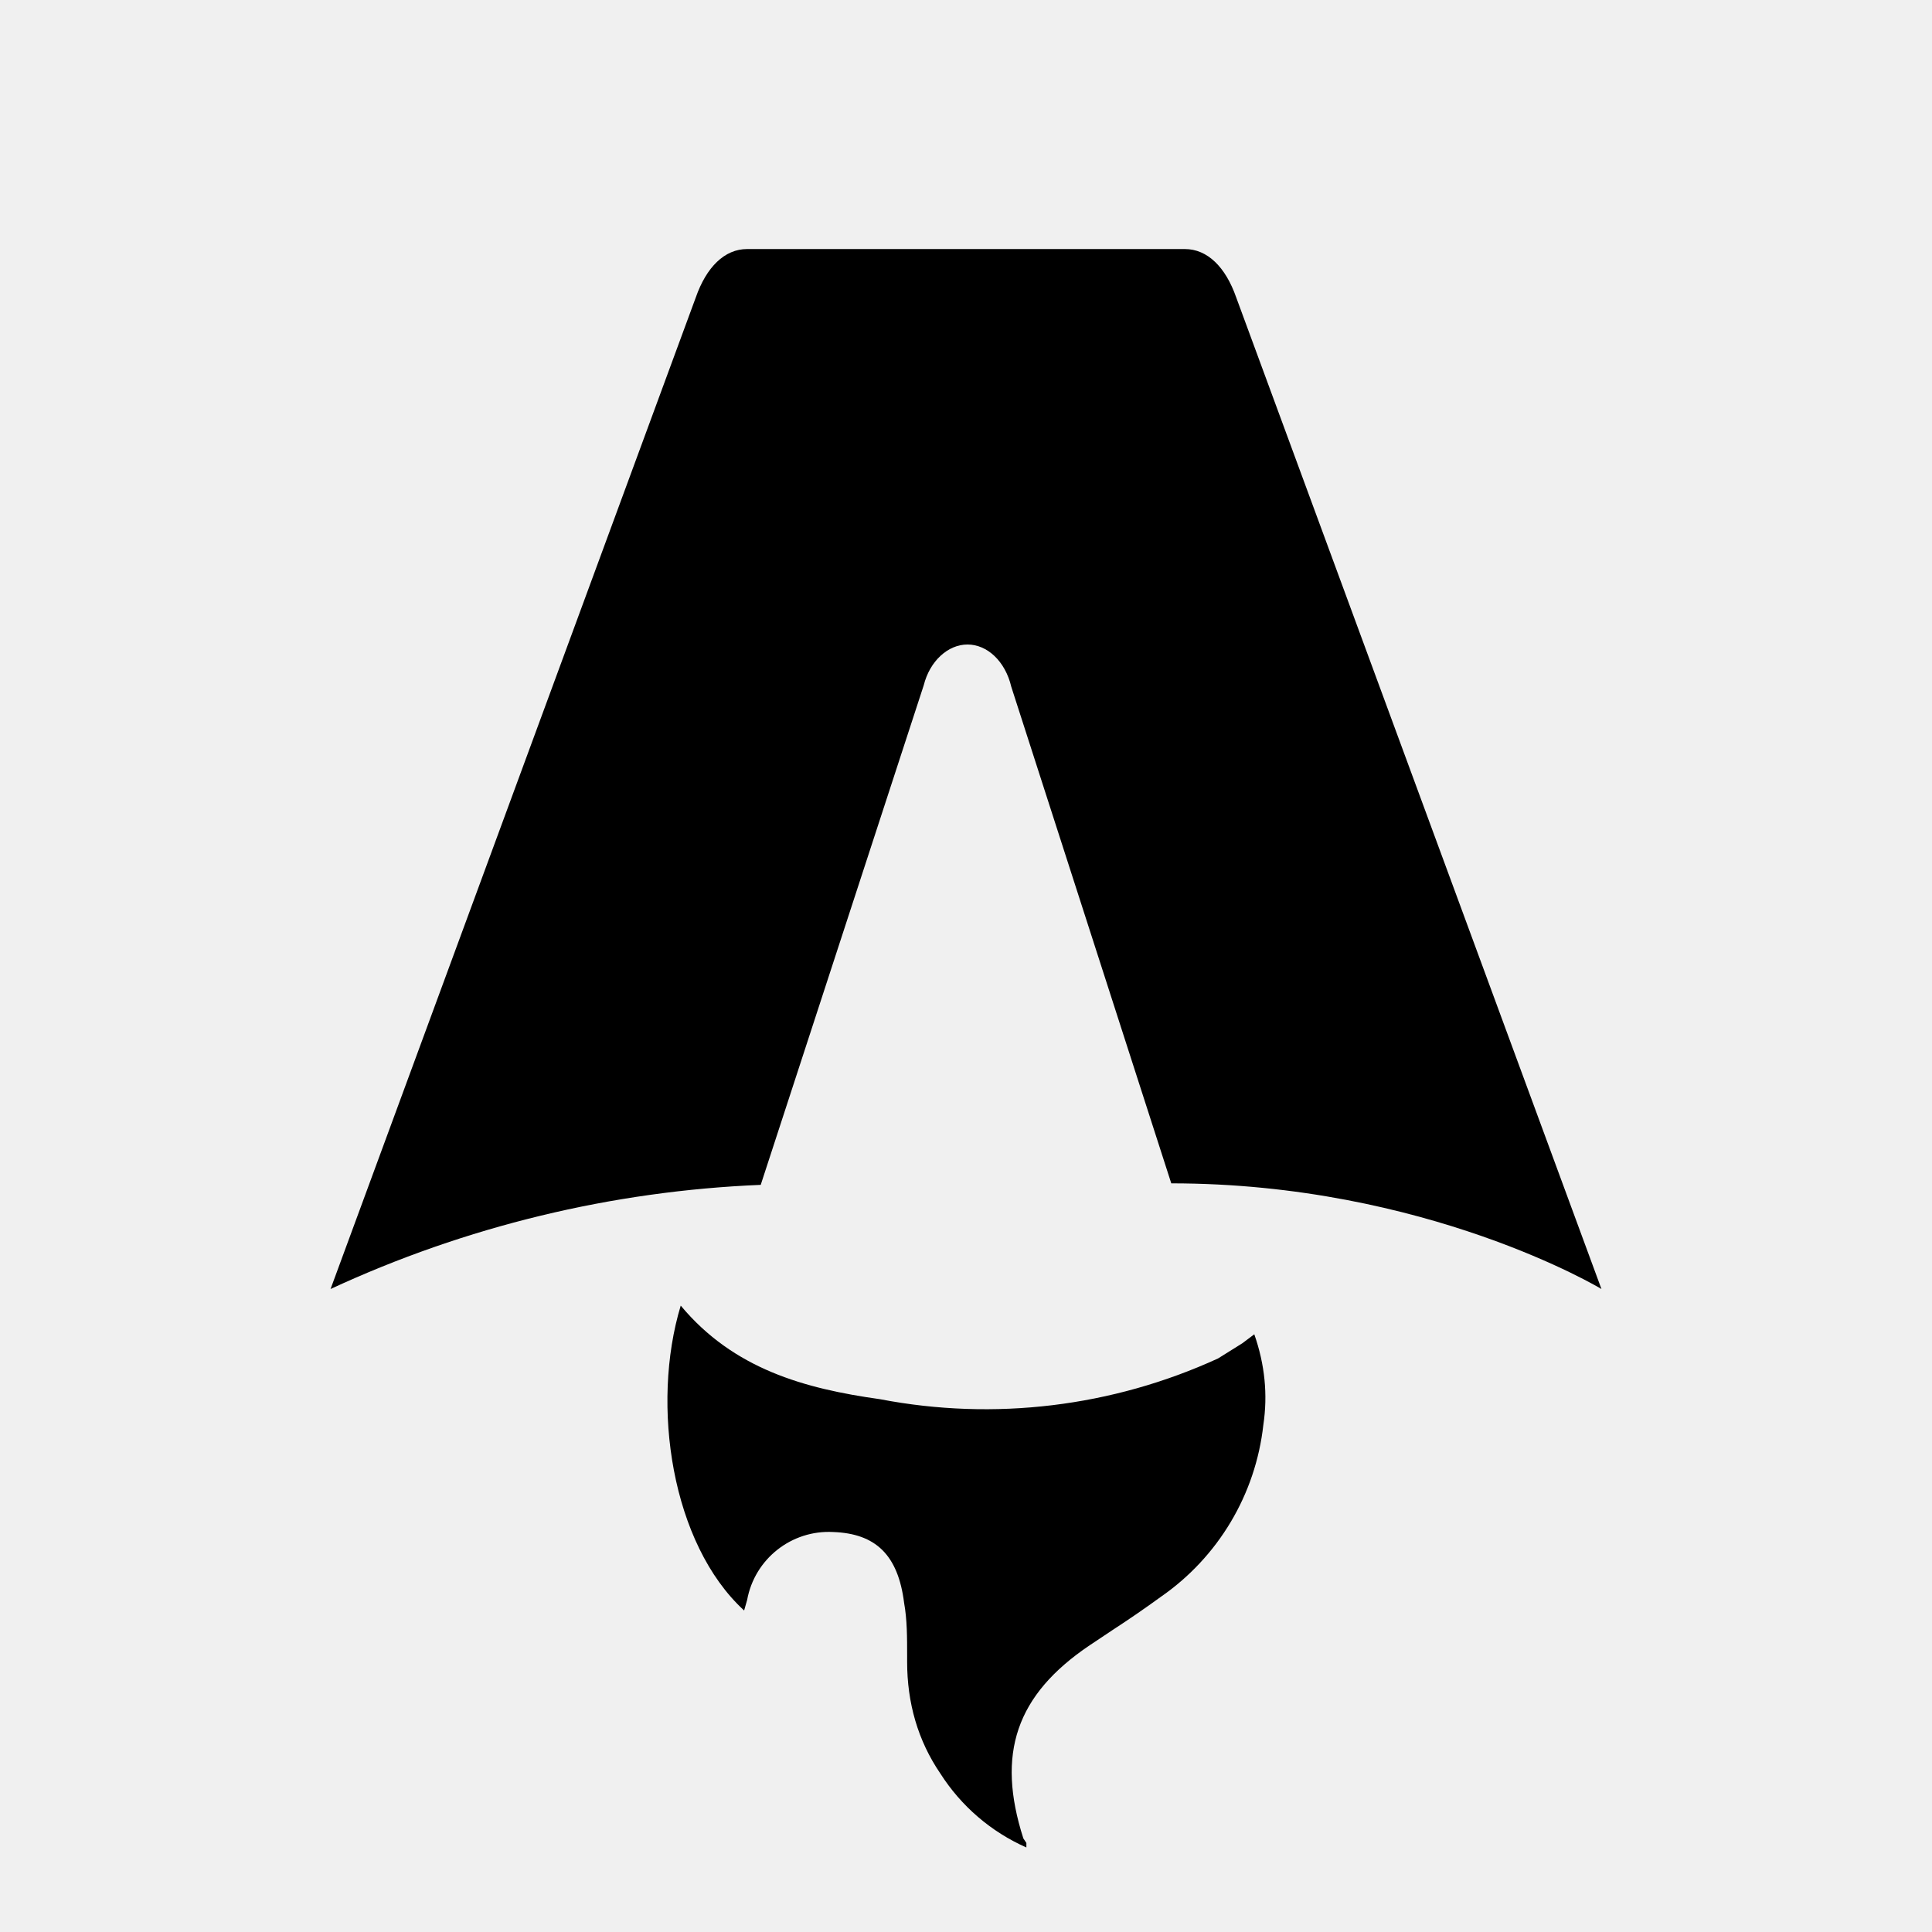
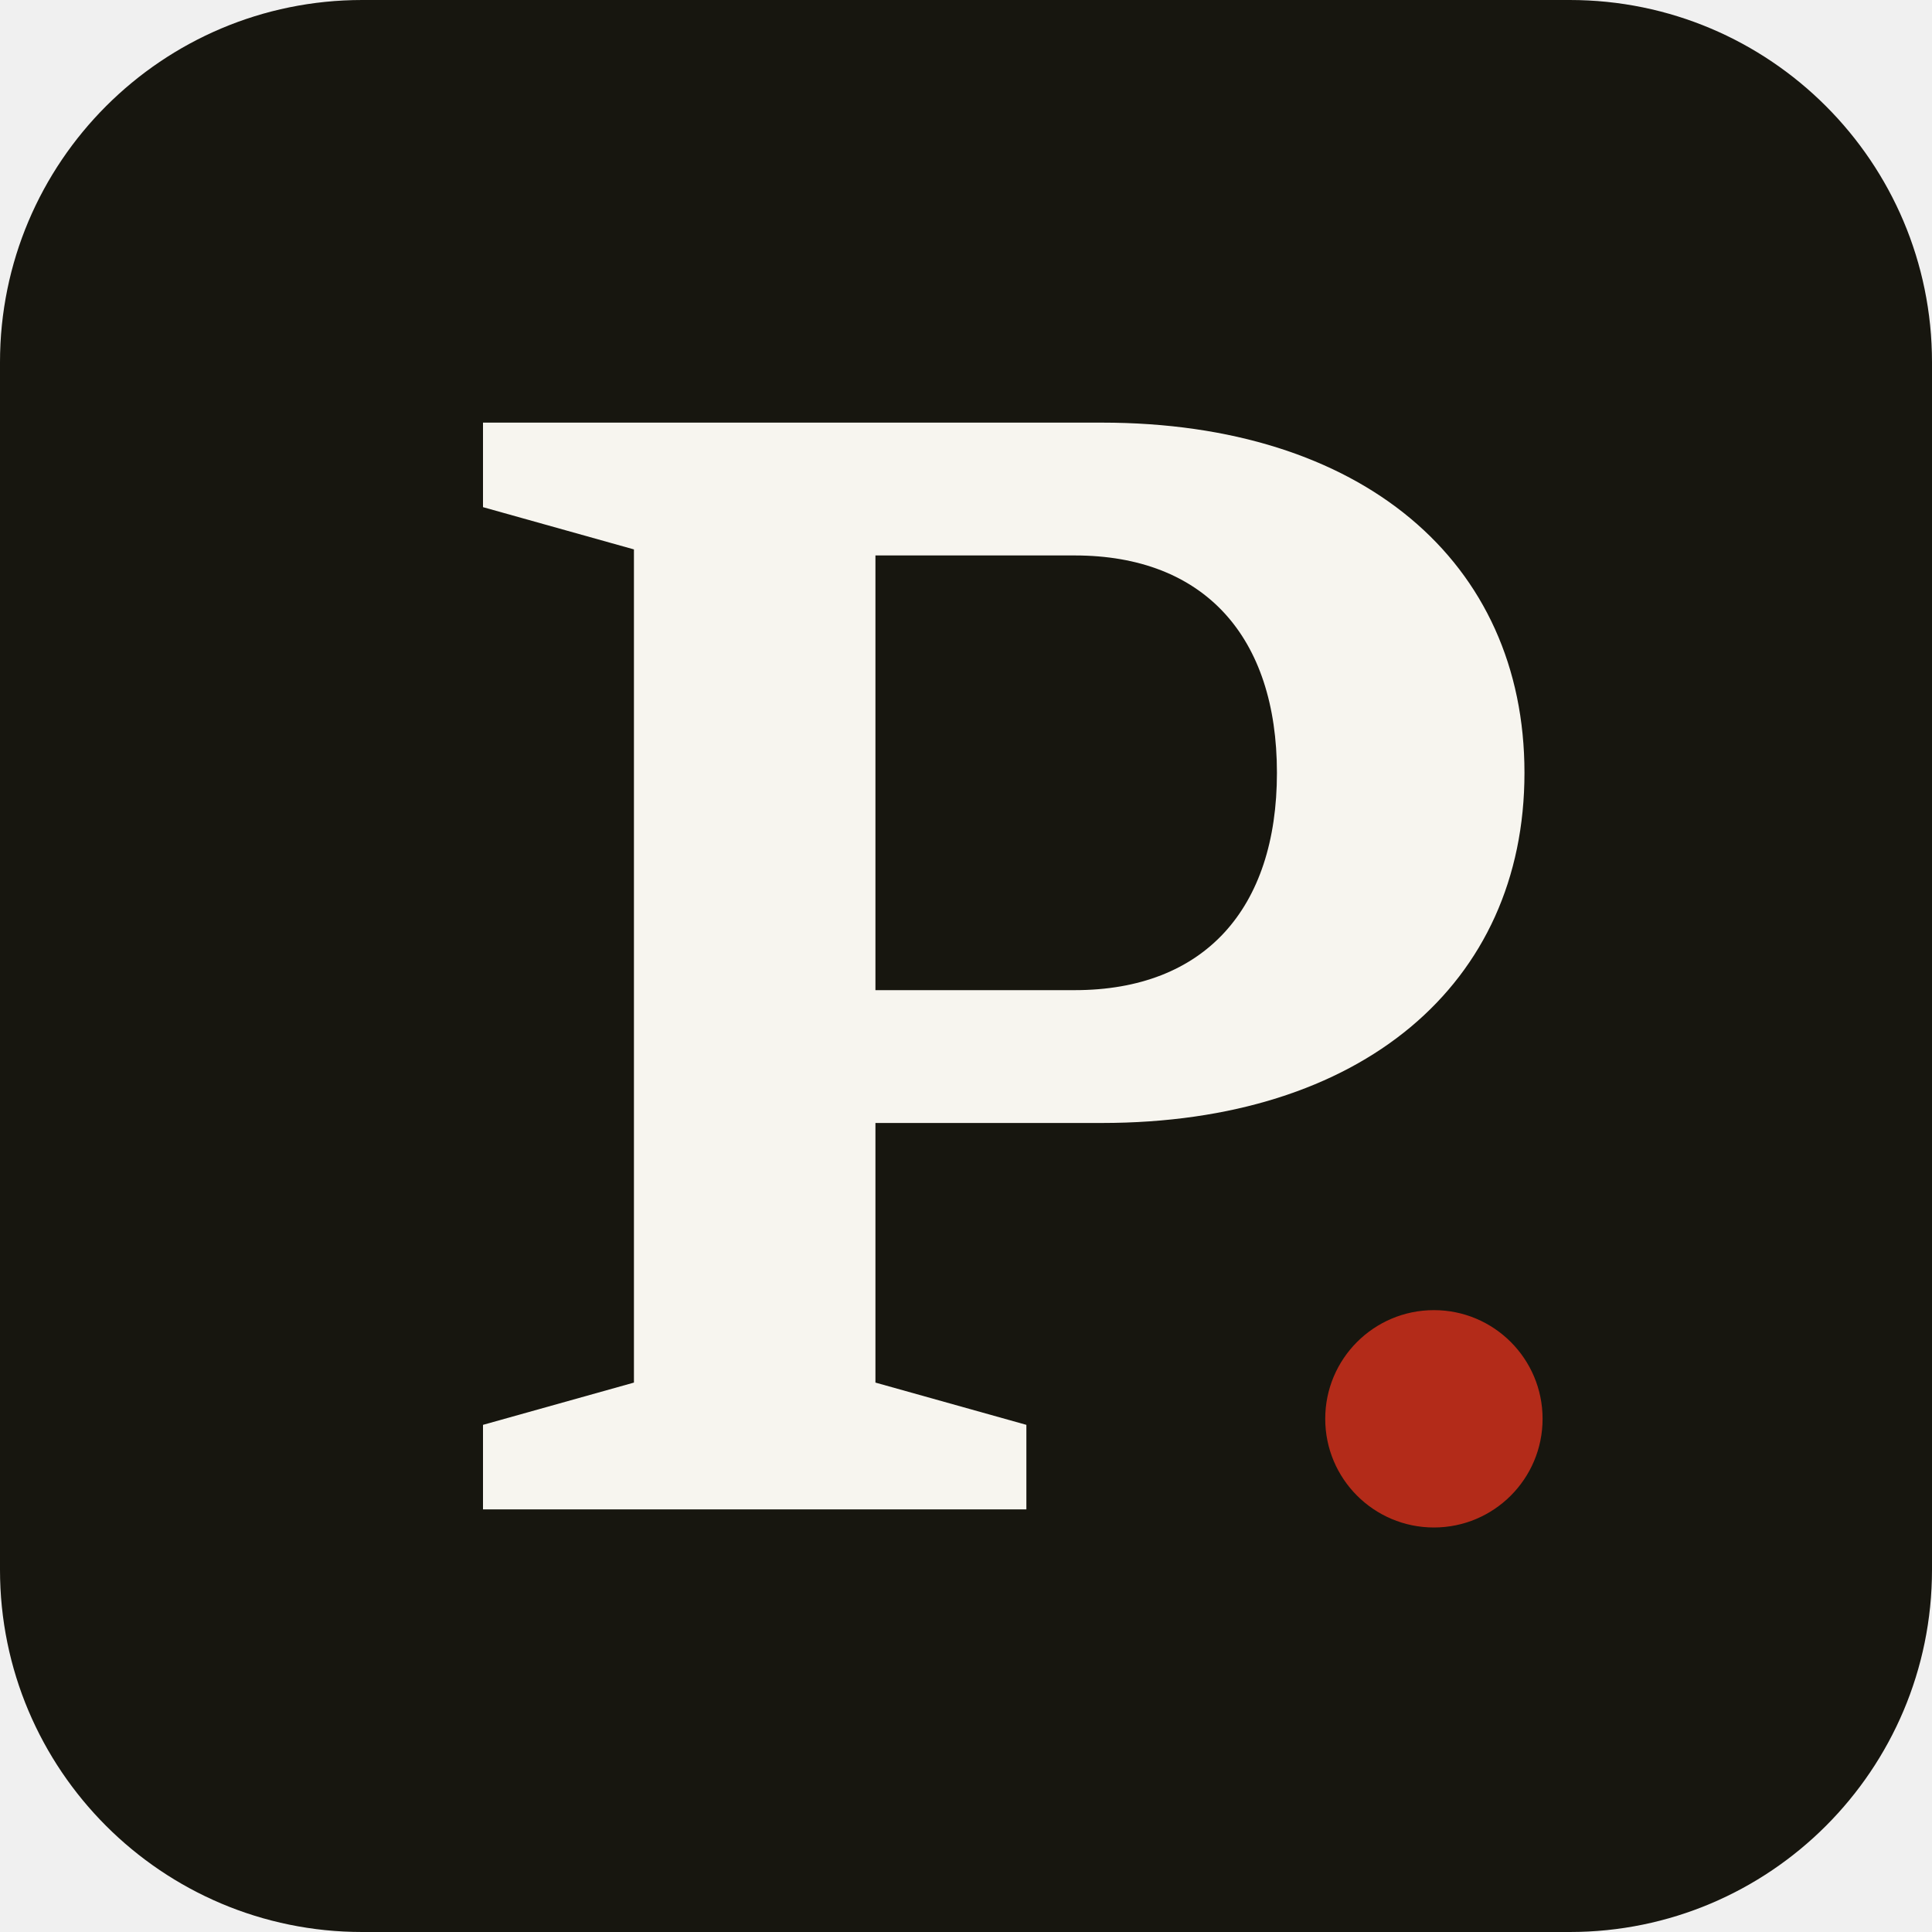
- <svg xmlns="http://www.w3.org/2000/svg" fill="none" viewBox="0 0 128 128">
-   <path d="M50.4 78.5a75.1 75.1 0 0 0-28.5 6.9l24.2-65.7c.7-2 1.9-3.2 3.4-3.2h29c1.5 0 2.7 1.2 3.4 3.2l24.2 65.7s-11.6-7-28.5-7L67 45.5c-.4-1.7-1.6-2.8-2.9-2.8-1.3 0-2.5 1.1-2.9 2.7L50.4 78.5Zm-1.1 28.2Zm-4.2-20.2c-2 6.6-.6 15.8 4.2 20.2a17.5 17.5 0 0 1 .2-.7 5.5 5.5 0 0 1 5.7-4.5c2.8.1 4.3 1.5 4.7 4.7.2 1.1.2 2.3.2 3.5v.4c0 2.7.7 5.2 2.2 7.4a13 13 0 0 0 5.7 4.9v-.3l-.2-.3c-1.8-5.6-.5-9.5 4.4-12.8l1.5-1a73 73 0 0 0 3.2-2.2 16 16 0 0 0 6.8-11.4c.3-2 .1-4-.6-6l-.8.6-1.6 1a37 37 0 0 1-22.4 2.7c-5-.7-9.7-2-13.2-6.2Z" />
+ <svg xmlns="http://www.w3.org/2000/svg" viewBox="0 0 64 64">
  <style>
-         path { fill: #000; }
-         @media (prefers-color-scheme: dark) {
-             path { fill: #FFF; }
-         }
-     </style>
+     .bg { fill: #17160f; }
+     .fg { fill: #f7f5ef; }
+     .dot { fill: #b32b19; }
+     @media (prefers-color-scheme: dark) {
+       .bg { fill: #ece8dd; }
+       .fg { fill: #12110e; }
+       .dot { fill: #ff7a5c; }
+     }
+   </style>
+   <rect class="bg" width="64" height="64" rx="12" />
+   <path class="fg" fill-rule="evenodd" d="M16 14h20.5c8.6 0 14 4.6 14 11.6S45.1 37.2 36.5 37.2H29v8.6l5 1.4V50H16v-2.8l5-1.4V18.2l-5-1.4V14zm13 4.4v14.4h6.6c4.3 0 6.7-2.7 6.7-7.2s-2.4-7.2-6.7-7.2H29z" />
+   <circle class="dot" cx="47.5" cy="47" r="3.6" />
</svg>
